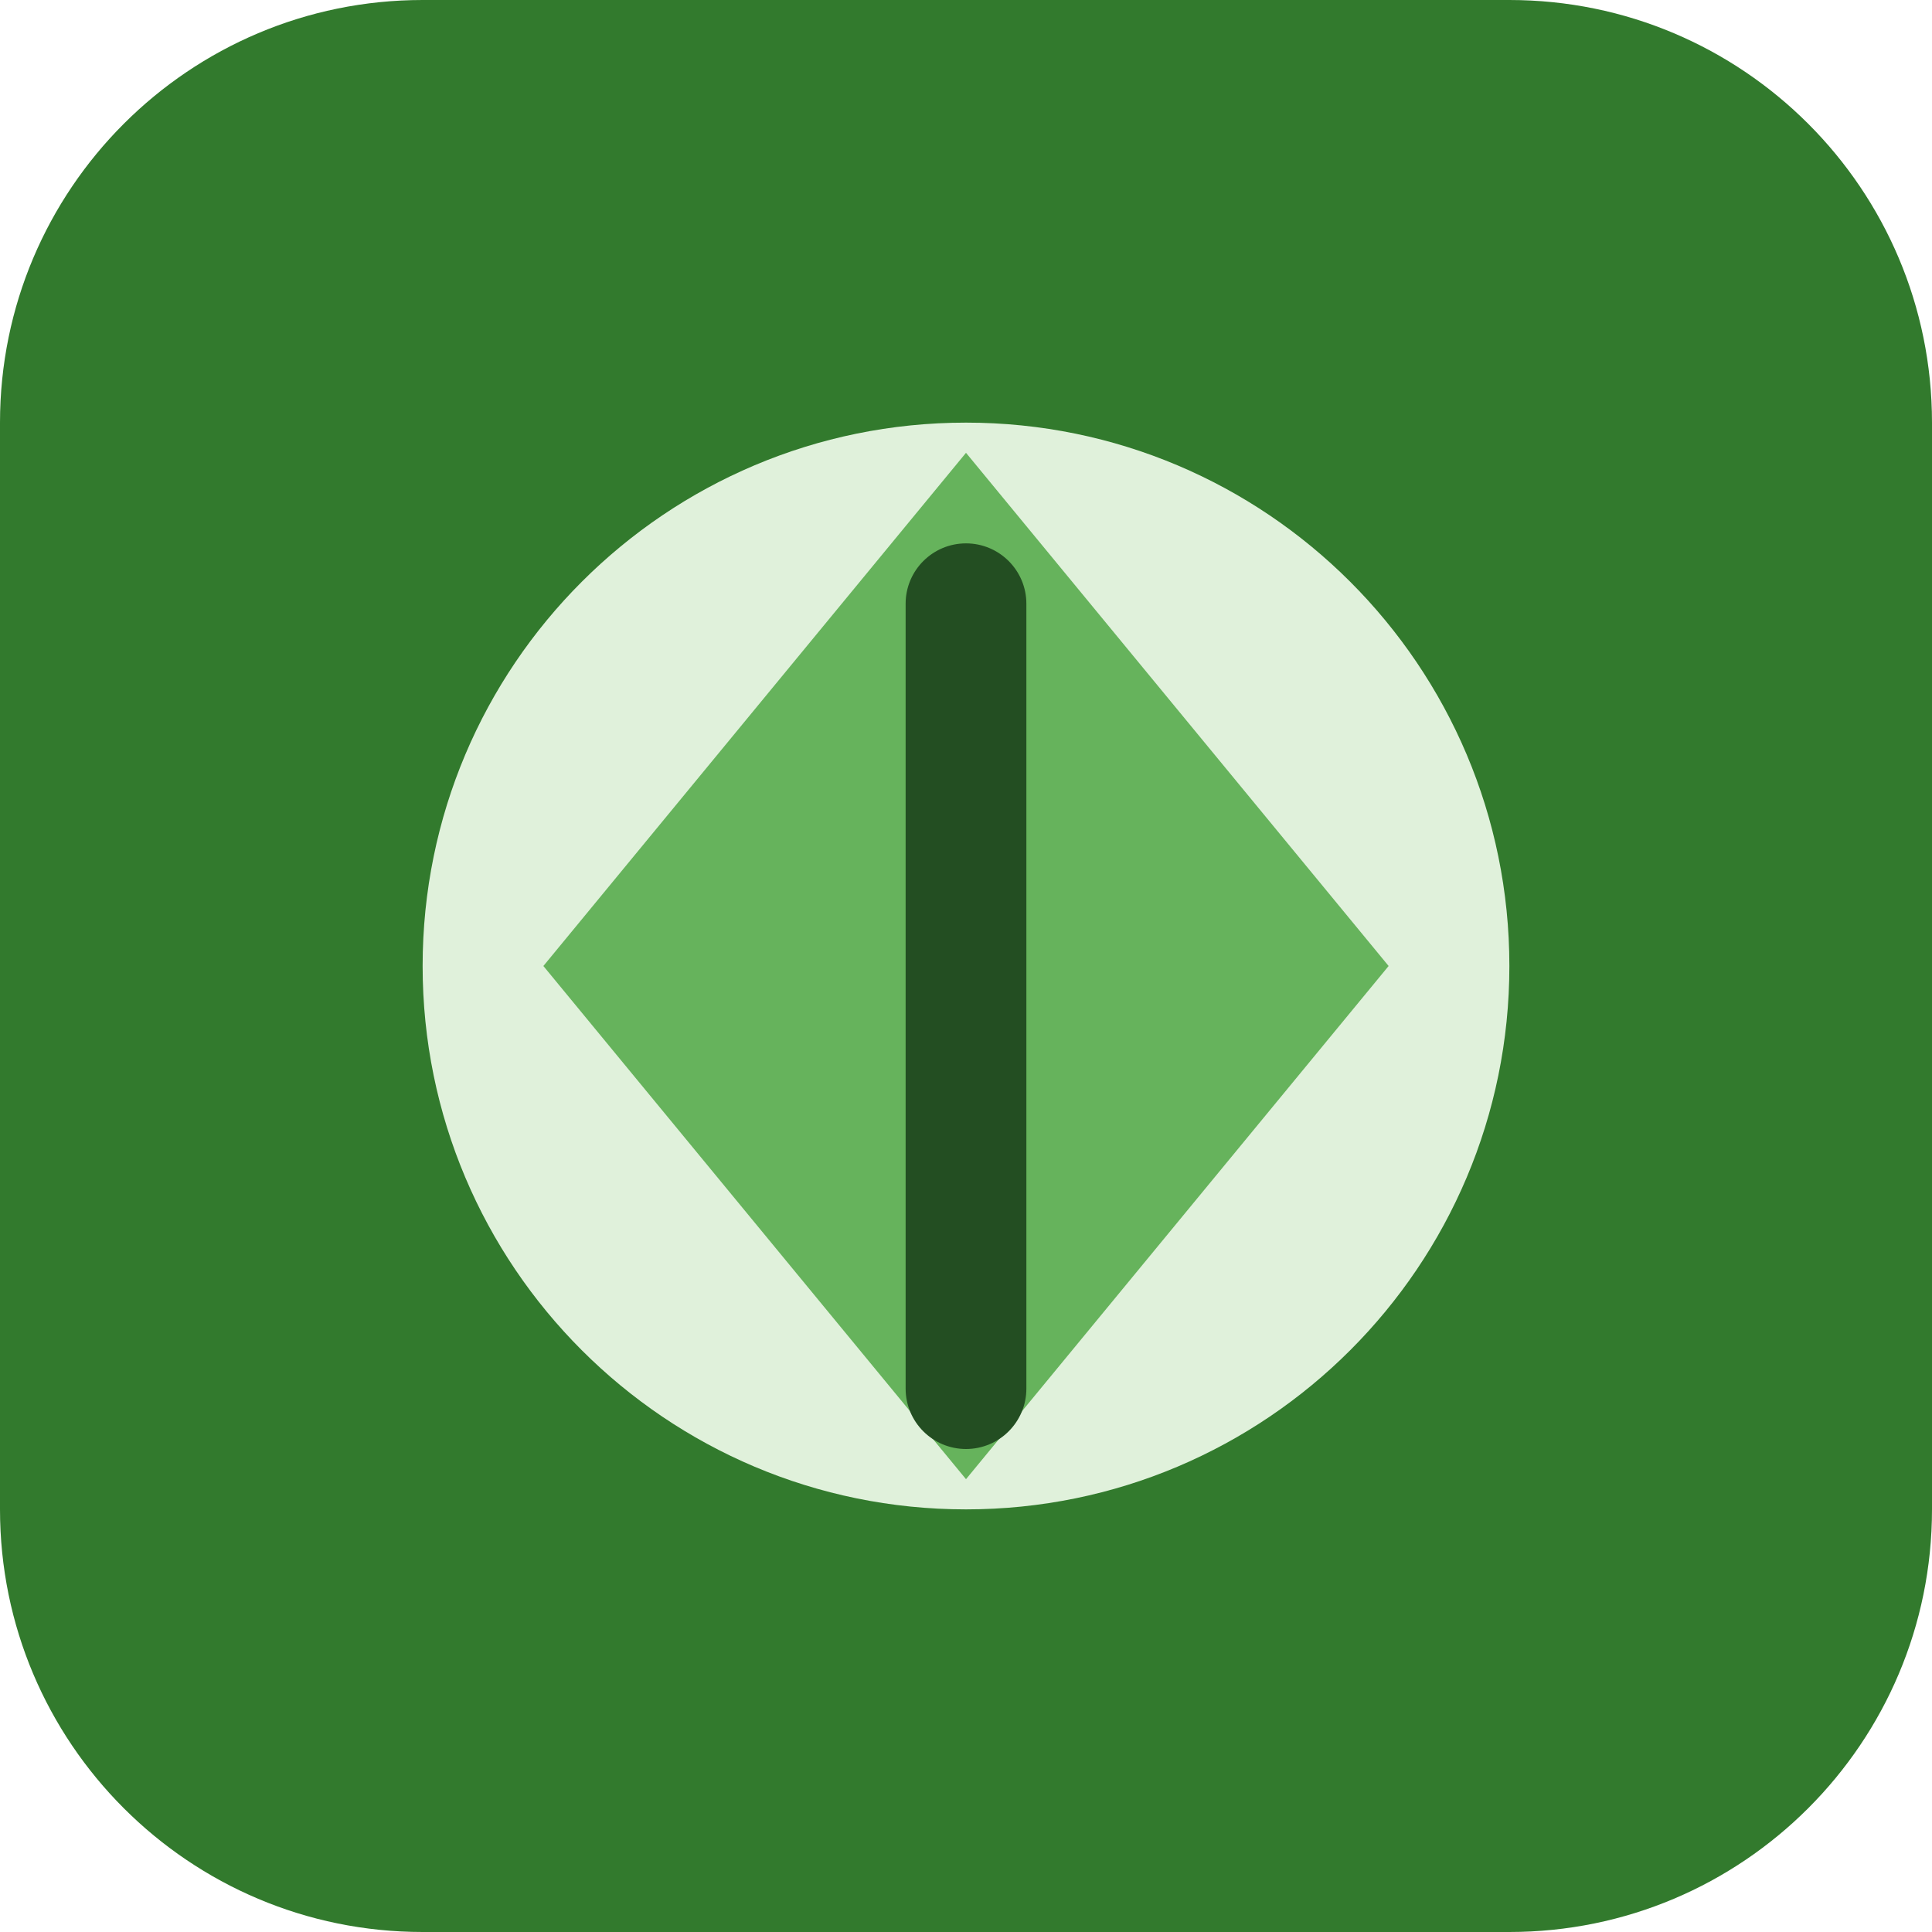
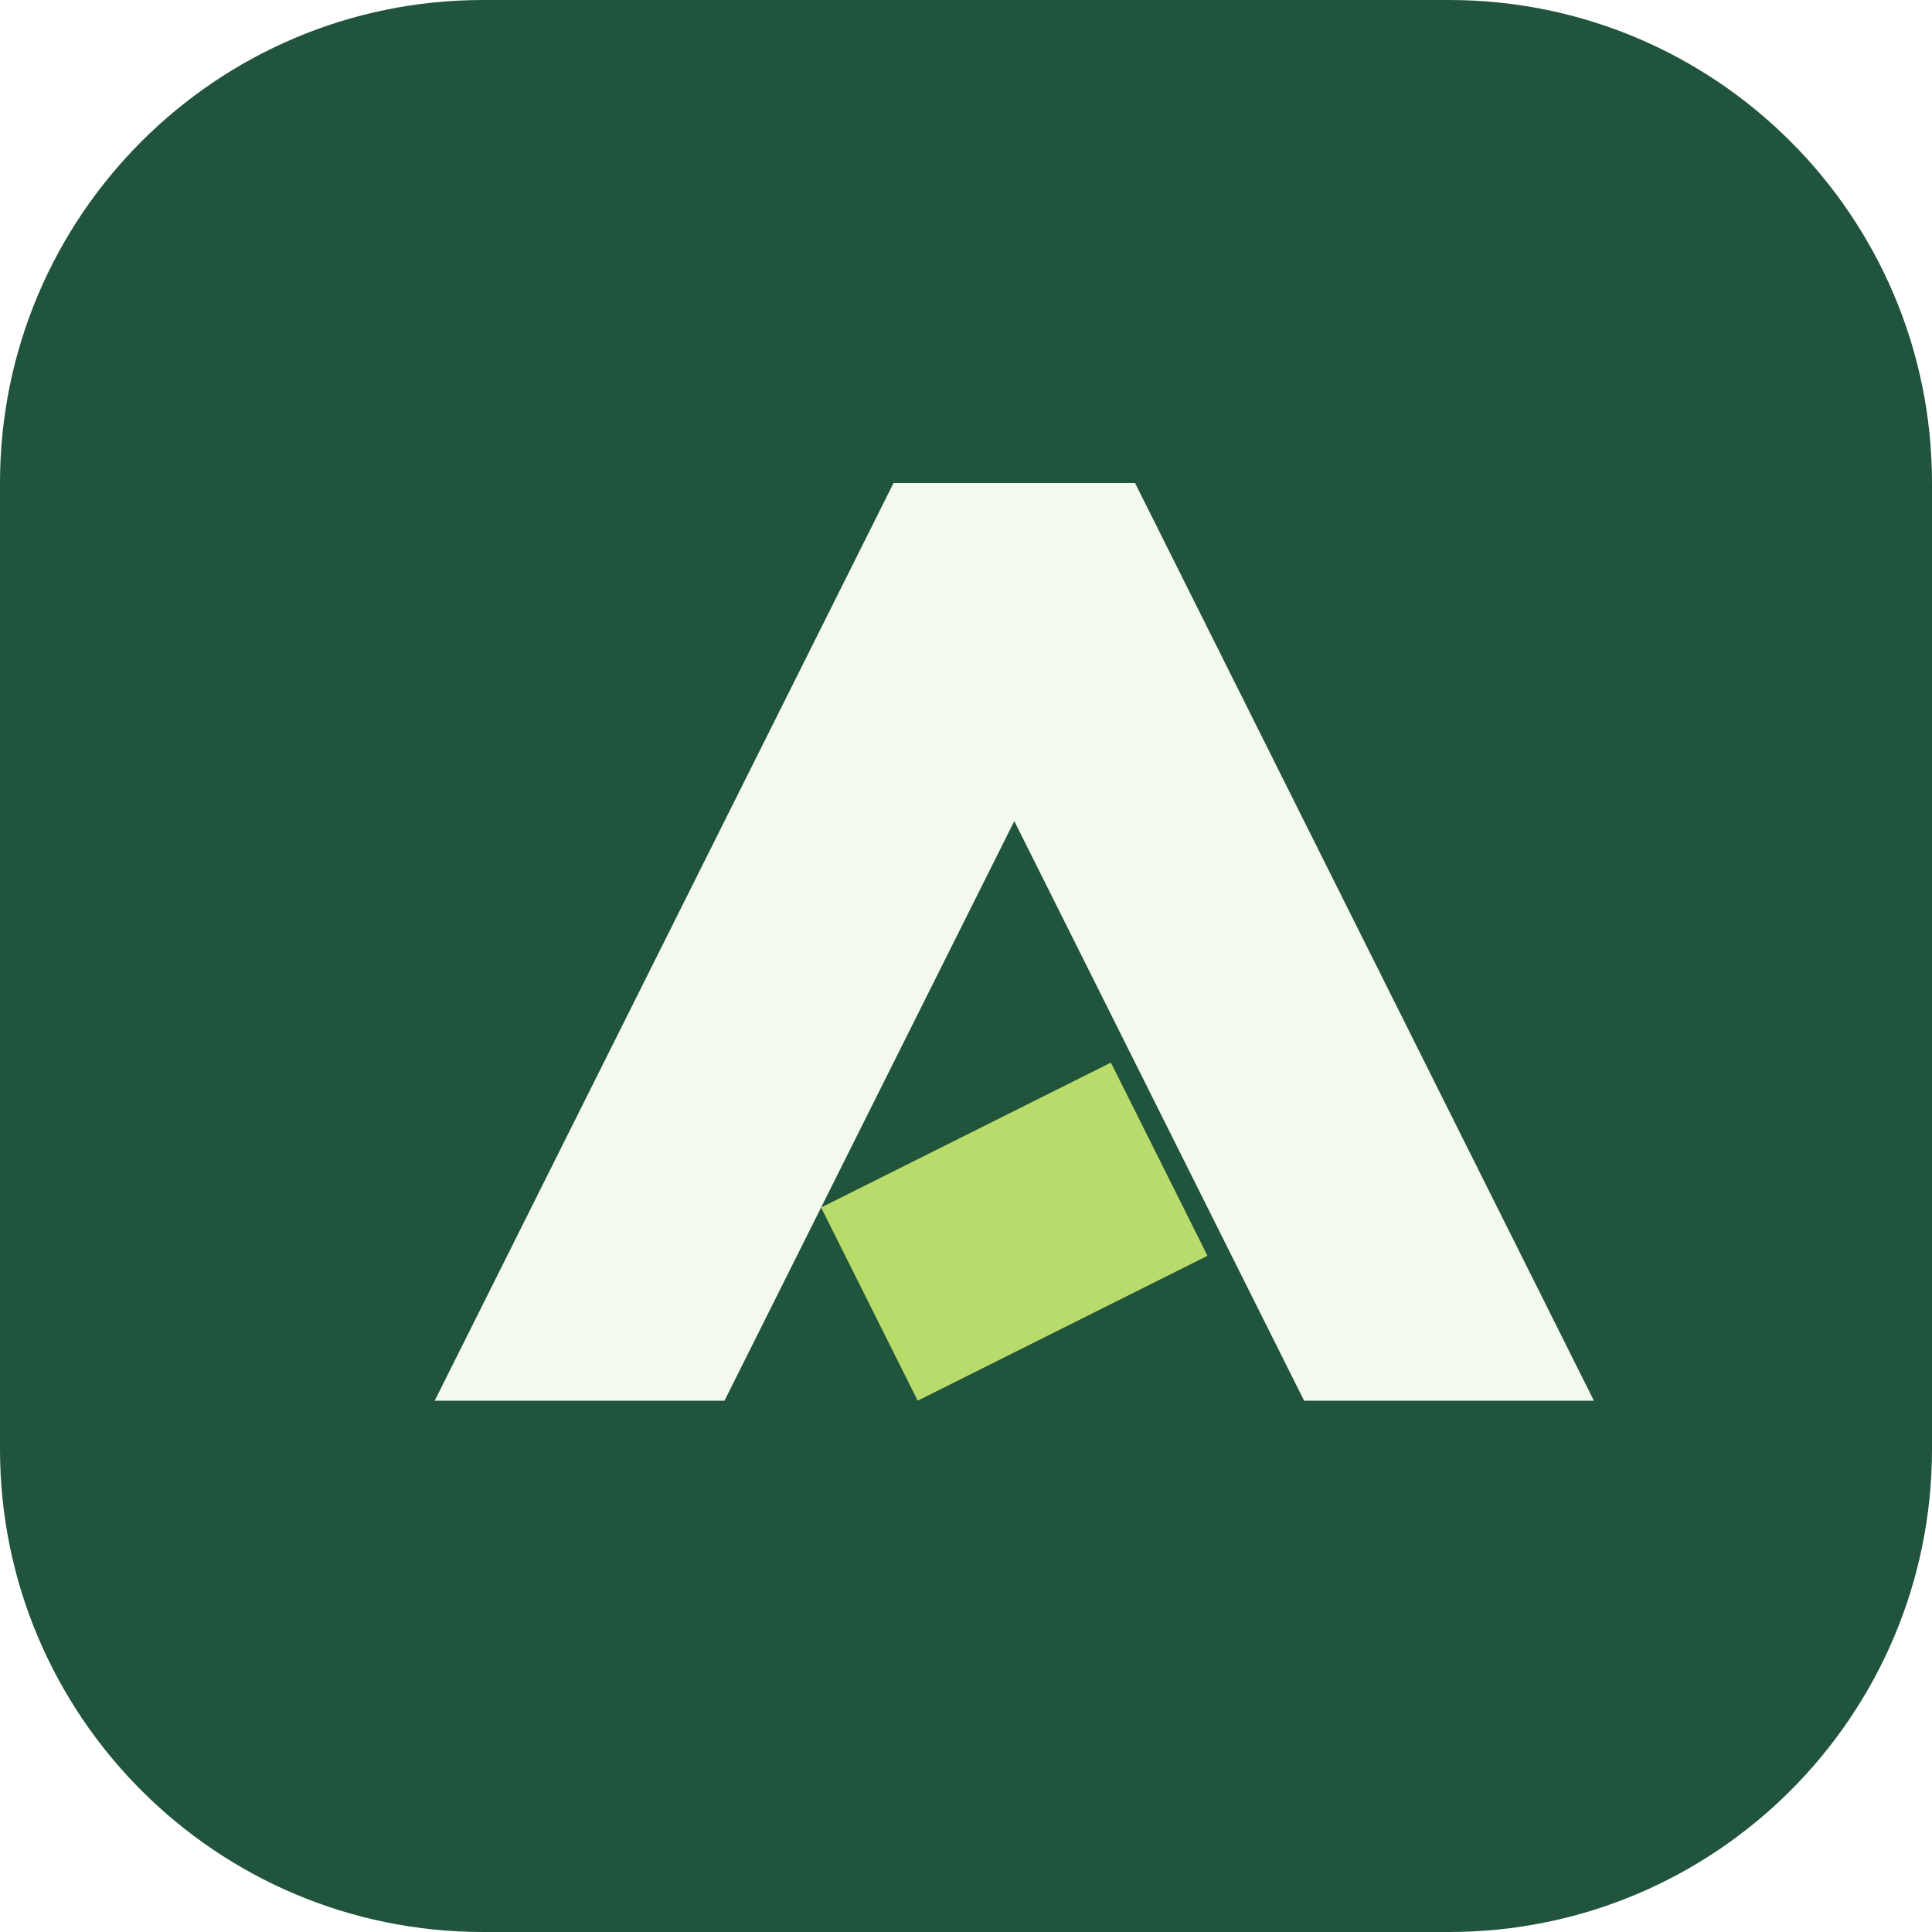
- <svg xmlns="http://www.w3.org/2000/svg" viewBox="0 0 32 32">
-   <rect width="32" height="32" rx="7" fill="#327a2d" />
-   <circle cx="16" cy="16" r="9" fill="#e0f1db" />
-   <path d="M16 7.5 L23 16 L16 24.5 L9 16 Z" fill="#66b35c" />
-   <rect x="15" y="9" width="2" height="15" rx="1" fill="#234e22" />
+ <svg xmlns="http://www.w3.org/2000/svg" viewBox="0 0 40 40" fill="none">
+   <rect width="40" height="40" rx="10" fill="#20543c" />
+   <path d="M9 29 18.5 10h5L33 29h-6l-6-12-6 12H9Z" fill="#f4f9ed" />
+   <path d="m17 25 6-3 2 4-6 3-2-4Z" fill="#b8db6b" />
</svg>
